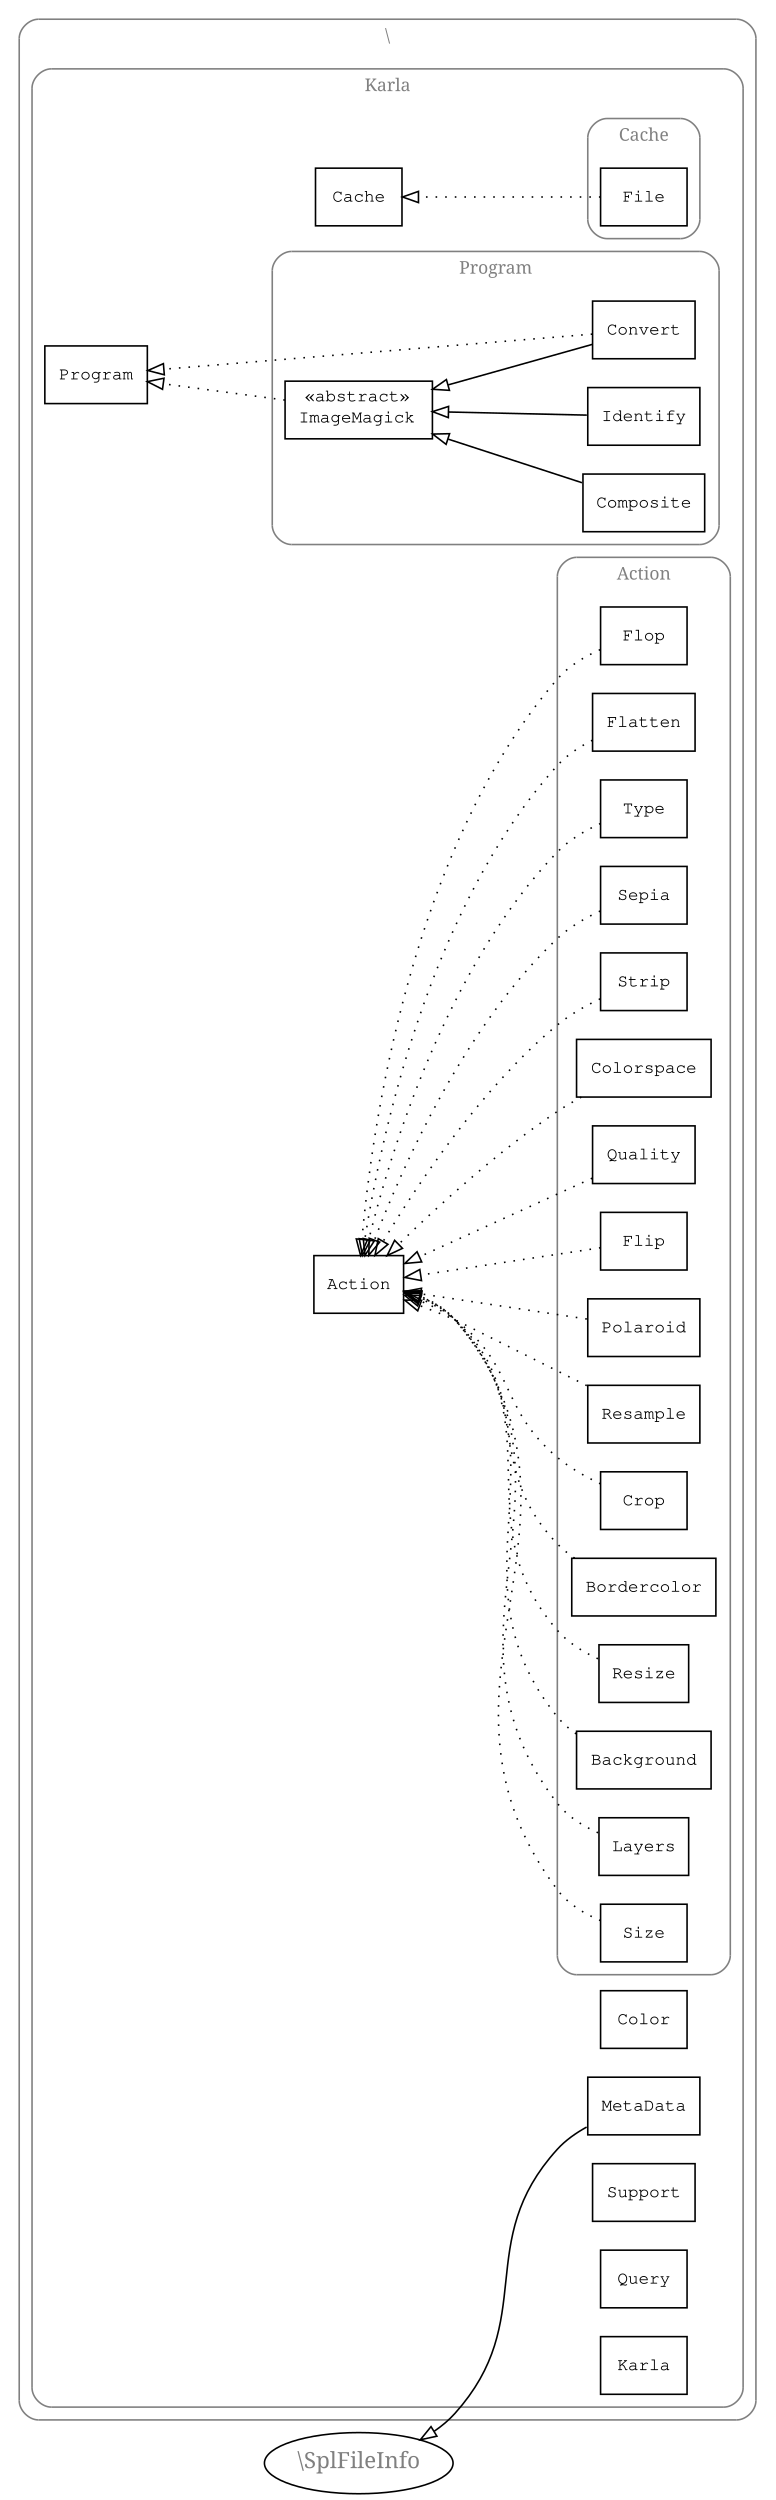
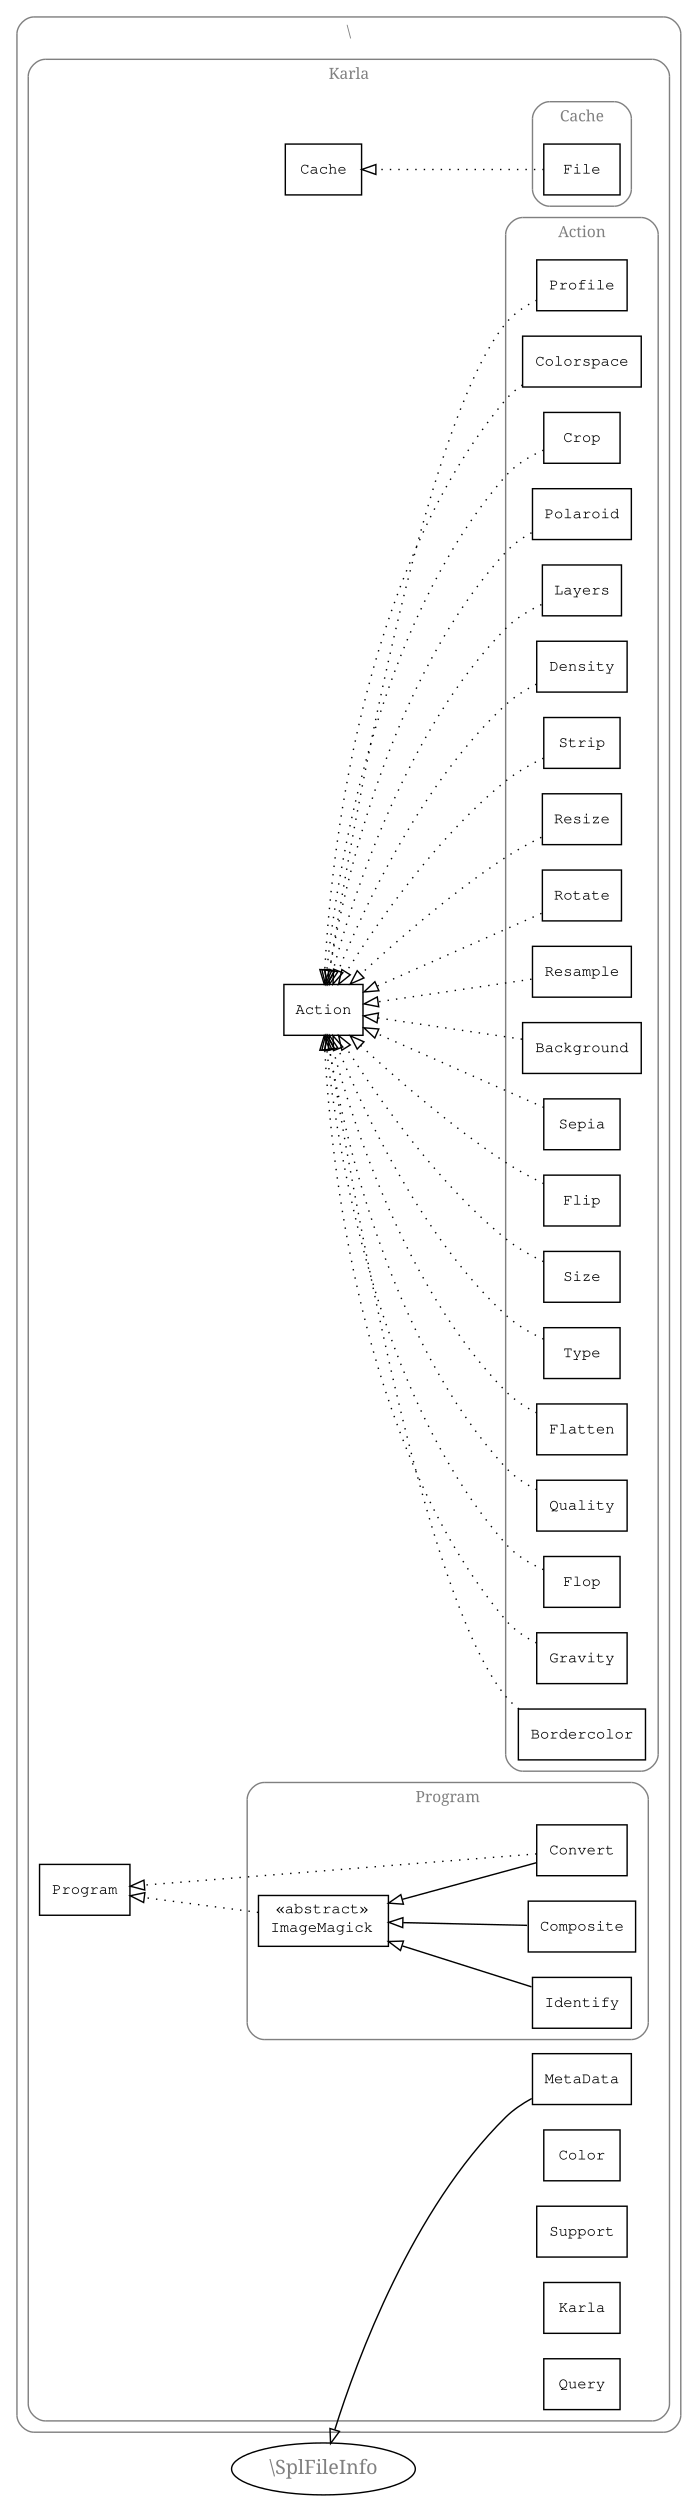
- <svg xmlns="http://www.w3.org/2000/svg" width="484pt" height="1561pt" viewBox="0.00 0.00 484.00 1561.00">
-   <g id="graph1" class="graph" transform="scale(1 1) rotate(0) translate(4 1557)">
-     <polygon fill="white" stroke="white" points="-4,5 -4,-1557 481,-1557 481,5 -4,5" />
+ <svg xmlns="http://www.w3.org/2000/svg" width="494pt" height="1770pt" viewBox="0.00 0.00 494.00 1770.00">
+   <g id="graph1" class="graph" transform="scale(1 1) rotate(0) translate(4 1766)">
+     <polygon fill="white" stroke="white" points="-4,5 -4,-1766 491,-1766 491,5 -4,5" />
    <g id="graph2" class="cluster">
-       <polyline fill="none" stroke="gray" points="20,-46 456,-46 " />
-       <path fill="none" stroke="gray" d="M456,-46C462,-46 468,-52 468,-58" />
-       <polyline fill="none" stroke="gray" points="468,-58 468,-1533 " />
-       <path fill="none" stroke="gray" d="M468,-1533C468,-1539 462,-1545 456,-1545" />
-       <polyline fill="none" stroke="gray" points="456,-1545 20,-1545 " />
-       <path fill="none" stroke="gray" d="M20,-1545C14,-1545 8,-1539 8,-1533" />
-       <polyline fill="none" stroke="gray" points="8,-1533 8,-58 " />
-       <path fill="none" stroke="gray" d="M8,-58C8,-52 14,-46 20,-46" />
-       <text text-anchor="middle" x="238" y="-1531.1" font-family="Times Roman,serif" font-size="11.00" fill="gray">\</text>
+       <polyline fill="none" stroke="gray" points="20,-44 466,-44 " />
+       <path fill="none" stroke="gray" d="M466,-44C472,-44 478,-50 478,-56" />
+       <polyline fill="none" stroke="gray" points="478,-56 478,-1742 " />
+       <path fill="none" stroke="gray" d="M478,-1742C478,-1748 472,-1754 466,-1754" />
+       <polyline fill="none" stroke="gray" points="466,-1754 20,-1754 " />
+       <path fill="none" stroke="gray" d="M20,-1754C14,-1754 8,-1748 8,-1742" />
+       <polyline fill="none" stroke="gray" points="8,-1742 8,-56 " />
+       <path fill="none" stroke="gray" d="M8,-56C8,-50 14,-44 20,-44" />
+       <text text-anchor="middle" x="243" y="-1740.1" font-family="Times Roman,serif" font-size="11.00" fill="gray">\</text>
    </g>
    <g id="graph3" class="cluster">
-       <polyline fill="none" stroke="gray" points="28,-54 448,-54 " />
-       <path fill="none" stroke="gray" d="M448,-54C454,-54 460,-60 460,-66" />
-       <polyline fill="none" stroke="gray" points="460,-66 460,-1502 " />
-       <path fill="none" stroke="gray" d="M460,-1502C460,-1508 454,-1514 448,-1514" />
-       <polyline fill="none" stroke="gray" points="448,-1514 28,-1514 " />
-       <path fill="none" stroke="gray" d="M28,-1514C22,-1514 16,-1508 16,-1502" />
-       <polyline fill="none" stroke="gray" points="16,-1502 16,-66 " />
-       <path fill="none" stroke="gray" d="M16,-66C16,-60 22,-54 28,-54" />
-       <text text-anchor="middle" x="238" y="-1500.1" font-family="Times Roman,serif" font-size="11.00" fill="gray">Karla</text>
+       <polyline fill="none" stroke="gray" points="28,-52 458,-52 " />
+       <path fill="none" stroke="gray" d="M458,-52C464,-52 470,-58 470,-64" />
+       <polyline fill="none" stroke="gray" points="470,-64 470,-1712 " />
+       <path fill="none" stroke="gray" d="M470,-1712C470,-1718 464,-1724 458,-1724" />
+       <polyline fill="none" stroke="gray" points="458,-1724 28,-1724 " />
+       <path fill="none" stroke="gray" d="M28,-1724C22,-1724 16,-1718 16,-1712" />
+       <polyline fill="none" stroke="gray" points="16,-1712 16,-64 " />
+       <path fill="none" stroke="gray" d="M16,-64C16,-58 22,-52 28,-52" />
+       <text text-anchor="middle" x="243" y="-1710.1" font-family="Times Roman,serif" font-size="11.00" fill="gray">Karla</text>
    </g>
    <g id="graph4" class="cluster">
-       <polyline fill="none" stroke="gray" points="375,-1408 421,-1408 " />
-       <path fill="none" stroke="gray" d="M421,-1408C427,-1408 433,-1414 433,-1420" />
-       <polyline fill="none" stroke="gray" points="433,-1420 433,-1471 " />
-       <path fill="none" stroke="gray" d="M433,-1471C433,-1477 427,-1483 421,-1483" />
-       <polyline fill="none" stroke="gray" points="421,-1483 375,-1483 " />
-       <path fill="none" stroke="gray" d="M375,-1483C369,-1483 363,-1477 363,-1471" />
-       <polyline fill="none" stroke="gray" points="363,-1471 363,-1420 " />
-       <path fill="none" stroke="gray" d="M363,-1420C363,-1414 369,-1408 375,-1408" />
-       <text text-anchor="middle" x="398" y="-1469.1" font-family="Times Roman,serif" font-size="11.00" fill="gray">Cache</text>
+       <polyline fill="none" stroke="gray" points="385,-1620 431,-1620 " />
+       <path fill="none" stroke="gray" d="M431,-1620C437,-1620 443,-1626 443,-1632" />
+       <polyline fill="none" stroke="gray" points="443,-1632 443,-1682 " />
+       <path fill="none" stroke="gray" d="M443,-1682C443,-1688 437,-1694 431,-1694" />
+       <polyline fill="none" stroke="gray" points="431,-1694 385,-1694 " />
+       <path fill="none" stroke="gray" d="M385,-1694C379,-1694 373,-1688 373,-1682" />
+       <polyline fill="none" stroke="gray" points="373,-1682 373,-1632 " />
+       <path fill="none" stroke="gray" d="M373,-1632C373,-1626 379,-1620 385,-1620" />
+       <text text-anchor="middle" x="408" y="-1680.1" font-family="Times Roman,serif" font-size="11.00" fill="gray">Cache</text>
    </g>
    <g id="graph5" class="cluster">
-       <polyline fill="none" stroke="gray" points="178,-1217 433,-1217 " />
-       <path fill="none" stroke="gray" d="M433,-1217C439,-1217 445,-1223 445,-1229" />
-       <polyline fill="none" stroke="gray" points="445,-1229 445,-1388 " />
-       <path fill="none" stroke="gray" d="M445,-1388C445,-1394 439,-1400 433,-1400" />
-       <polyline fill="none" stroke="gray" points="433,-1400 178,-1400 " />
-       <path fill="none" stroke="gray" d="M178,-1400C172,-1400 166,-1394 166,-1388" />
-       <polyline fill="none" stroke="gray" points="166,-1388 166,-1229 " />
-       <path fill="none" stroke="gray" d="M166,-1229C166,-1223 172,-1217 178,-1217" />
-       <text text-anchor="middle" x="305.5" y="-1386.1" font-family="Times Roman,serif" font-size="11.00" fill="gray">Program</text>
+       <polyline fill="none" stroke="gray" points="366,-512 450,-512 " />
+       <path fill="none" stroke="gray" d="M450,-512C456,-512 462,-518 462,-524" />
+       <polyline fill="none" stroke="gray" points="462,-524 462,-1600 " />
+       <path fill="none" stroke="gray" d="M462,-1600C462,-1606 456,-1612 450,-1612" />
+       <polyline fill="none" stroke="gray" points="450,-1612 366,-1612 " />
+       <path fill="none" stroke="gray" d="M366,-1612C360,-1612 354,-1606 354,-1600" />
+       <polyline fill="none" stroke="gray" points="354,-1600 354,-524 " />
+       <path fill="none" stroke="gray" d="M354,-524C354,-518 360,-512 366,-512" />
+       <text text-anchor="middle" x="408" y="-1598.1" font-family="Times Roman,serif" font-size="11.00" fill="gray">Action</text>
    </g>
    <g id="graph6" class="cluster">
-       <polyline fill="none" stroke="gray" points="356,-324 440,-324 " />
-       <path fill="none" stroke="gray" d="M440,-324C446,-324 452,-330 452,-336" />
-       <polyline fill="none" stroke="gray" points="452,-336 452,-1197 " />
-       <path fill="none" stroke="gray" d="M452,-1197C452,-1203 446,-1209 440,-1209" />
-       <polyline fill="none" stroke="gray" points="440,-1209 356,-1209 " />
-       <path fill="none" stroke="gray" d="M356,-1209C350,-1209 344,-1203 344,-1197" />
-       <polyline fill="none" stroke="gray" points="344,-1197 344,-336 " />
-       <path fill="none" stroke="gray" d="M344,-336C344,-330 350,-324 356,-324" />
-       <text text-anchor="middle" x="398" y="-1195.1" font-family="Times Roman,serif" font-size="11.00" fill="gray">Action</text>
+       <polyline fill="none" stroke="gray" points="183,-322 443,-322 " />
+       <path fill="none" stroke="gray" d="M443,-322C449,-322 455,-328 455,-334" />
+       <polyline fill="none" stroke="gray" points="455,-334 455,-492 " />
+       <path fill="none" stroke="gray" d="M455,-492C455,-498 449,-504 443,-504" />
+       <polyline fill="none" stroke="gray" points="443,-504 183,-504 " />
+       <path fill="none" stroke="gray" d="M183,-504C177,-504 171,-498 171,-492" />
+       <polyline fill="none" stroke="gray" points="171,-492 171,-334 " />
+       <path fill="none" stroke="gray" d="M171,-334C171,-328 177,-322 183,-322" />
+       <text text-anchor="middle" x="313" y="-490.1" font-family="Times Roman,serif" font-size="11.00" fill="gray">Program</text>
    </g>
    <g id="node4" class="node">
-       <polygon fill="none" stroke="black" points="425,-1452 371,-1452 371,-1416 425,-1416 425,-1452" />
-       <text text-anchor="middle" x="398" y="-1431.1" font-family="Courier,monospace" font-size="11.00">File</text>
+       <polygon fill="none" stroke="black" points="435,-1664 381,-1664 381,-1628 435,-1628 435,-1664" />
+       <text text-anchor="middle" x="408" y="-1643.1" font-family="Courier,monospace" font-size="11.00">File</text>
+     </g>
+     <g id="node38" class="node">
+       <polygon fill="none" stroke="black" points="252,-1664 198,-1664 198,-1628 252,-1628 252,-1664" />
+       <text text-anchor="middle" x="225" y="-1643.1" font-family="Courier,monospace" font-size="11.00">Cache</text>
+     </g>
+     <g id="edge7" class="edge">
+       <path fill="none" stroke="black" stroke-dasharray="1,5" d="M380.998,-1646C349.642,-1646 297.727,-1646 262.477,-1646" />
+       <polygon fill="none" stroke="black" points="262.113,-1642.5 252.113,-1646 262.113,-1649.5 262.113,-1642.5" />
+     </g>
+     <g id="node6" class="node">
+       <polygon fill="none" stroke="black" points="440,-1582 376,-1582 376,-1546 440,-1546 440,-1582" />
+       <text text-anchor="middle" x="408" y="-1561.1" font-family="Courier,monospace" font-size="11.00">Profile</text>
+     </g>
+     <g id="node36" class="node">
+       <polygon fill="none" stroke="black" points="253,-1069 197,-1069 197,-1033 253,-1033 253,-1069" />
+       <text text-anchor="middle" x="225" y="-1048.1" font-family="Courier,monospace" font-size="11.00">Action</text>
+     </g>
+     <g id="edge11" class="edge">
+       <path fill="none" stroke="black" stroke-dasharray="1,5" d="M375.998,-1553.48C367.838,-1549.46 359.757,-1544.07 354,-1537 294.821,-1464.31 244.153,-1171.58 229.36,-1079.13" />
+       <polygon fill="none" stroke="black" points="232.795,-1078.45 227.773,-1069.12 225.881,-1079.54 232.795,-1078.45" />
+     </g>
+     <g id="node7" class="node">
+       <polygon fill="none" stroke="black" points="450,-1528 366,-1528 366,-1492 450,-1492 450,-1528" />
+       <text text-anchor="middle" x="408" y="-1507.1" font-family="Courier,monospace" font-size="11.00">Colorspace</text>
+     </g>
+     <g id="edge13" class="edge">
+       <path fill="none" stroke="black" stroke-dasharray="1,5" d="M365.923,-1493.48C361.485,-1490.49 357.371,-1487.01 354,-1483 250.113,-1359.33 229.889,-1154.34 225.952,-1079.49" />
+       <polygon fill="none" stroke="black" points="229.444,-1079.24 225.481,-1069.41 222.452,-1079.57 229.444,-1079.24" />
+     </g>
+     <g id="node8" class="node">
+       <polygon fill="none" stroke="black" points="435,-1474 381,-1474 381,-1438 435,-1438 435,-1474" />
+       <text text-anchor="middle" x="408" y="-1453.1" font-family="Courier,monospace" font-size="11.00">Crop</text>
+     </g>
+     <g id="edge15" class="edge">
+       <path fill="none" stroke="black" stroke-dasharray="1,5" d="M380.801,-1447.31C371.231,-1443.09 361.103,-1437.13 354,-1429 261.333,-1322.92 234.505,-1147.19 227.376,-1079.13" />
+       <polygon fill="none" stroke="black" points="230.858,-1078.77 226.394,-1069.16 223.891,-1079.46 230.858,-1078.77" />
+     </g>
+     <g id="node9" class="node">
+       <polygon fill="none" stroke="black" points="443,-1420 373,-1420 373,-1384 443,-1384 443,-1420" />
+       <text text-anchor="middle" x="408" y="-1399.1" font-family="Courier,monospace" font-size="11.00">Polaroid</text>
+     </g>
+     <g id="edge17" class="edge">
+       <path fill="none" stroke="black" stroke-dasharray="1,5" d="M372.324,-1388.82C365.611,-1385.12 359.106,-1380.56 354,-1375 272.663,-1286.46 239.892,-1140.33 229.283,-1079.23" />
+       <polygon fill="none" stroke="black" points="232.703,-1078.46 227.606,-1069.17 225.798,-1079.61 232.703,-1078.46" />
+     </g>
+     <g id="node10" class="node">
+       <polygon fill="none" stroke="black" points="436,-1366 380,-1366 380,-1330 436,-1330 436,-1366" />
+       <text text-anchor="middle" x="408" y="-1345.1" font-family="Courier,monospace" font-size="11.00">Layers</text>
+     </g>
+     <g id="edge19" class="edge">
+       <path fill="none" stroke="black" stroke-dasharray="1,5" d="M379.349,-1337.96C370.408,-1333.77 361.051,-1328.18 354,-1321 283.696,-1249.42 246.05,-1132.18 231.8,-1078.91" />
+       <polygon fill="none" stroke="black" points="235.163,-1077.94 229.259,-1069.14 228.389,-1079.7 235.163,-1077.94" />
+     </g>
+     <g id="node11" class="node">
+       <polygon fill="none" stroke="black" points="440,-1312 376,-1312 376,-1276 440,-1276 440,-1312" />
+       <text text-anchor="middle" x="408" y="-1291.1" font-family="Courier,monospace" font-size="11.00">Density</text>
+     </g>
+     <g id="edge21" class="edge">
+       <path fill="none" stroke="black" stroke-dasharray="1,5" d="M375.804,-1281.64C368.105,-1277.72 360.3,-1272.85 354,-1267 294.616,-1211.9 253.567,-1123.26 235.457,-1078.6" />
+       <polygon fill="none" stroke="black" points="238.689,-1077.26 231.743,-1069.26 232.184,-1079.84 238.689,-1077.26" />
+     </g>
+     <g id="node12" class="node">
+       <polygon fill="none" stroke="black" points="435,-1258 381,-1258 381,-1222 435,-1222 435,-1258" />
+       <text text-anchor="middle" x="408" y="-1237.1" font-family="Courier,monospace" font-size="11.00">Strip</text>
+     </g>
+     <g id="edge23" class="edge">
+       <path fill="none" stroke="black" stroke-dasharray="1,5" d="M380.802,-1229.23C371.765,-1224.94 361.981,-1219.47 354,-1213 305.28,-1173.52 263.068,-1112.64 241.11,-1077.85" />
+       <polygon fill="none" stroke="black" points="243.972,-1075.82 235.719,-1069.18 238.028,-1079.52 243.972,-1075.82" />
+     </g>
+     <g id="node13" class="node">
+       <polygon fill="none" stroke="black" points="436,-1204 380,-1204 380,-1168 436,-1168 436,-1204" />
+       <text text-anchor="middle" x="408" y="-1183.1" font-family="Courier,monospace" font-size="11.00">Resize</text>
+     </g>
+     <g id="edge25" class="edge">
+       <path fill="none" stroke="black" stroke-dasharray="1,5" d="M379.281,-1173.19C370.905,-1169.05 361.889,-1164.17 354,-1159 315.925,-1134.04 276.391,-1099.43 251.291,-1076.18" />
+       <polygon fill="none" stroke="black" points="253.679,-1073.62 243.982,-1069.36 248.9,-1078.74 253.679,-1073.62" />
+     </g>
+     <g id="node14" class="node">
+       <polygon fill="none" stroke="black" points="436,-1150 380,-1150 380,-1114 436,-1114 436,-1150" />
+       <text text-anchor="middle" x="408" y="-1129.1" font-family="Courier,monospace" font-size="11.00">Rotate</text>
+     </g>
+     <g id="edge27" class="edge">
+       <path fill="none" stroke="black" stroke-dasharray="1,5" d="M379.406,-1119.34C348.073,-1105.47 297.665,-1083.16 263.019,-1067.83" />
+       <polygon fill="none" stroke="black" points="264.255,-1064.55 253.694,-1063.7 261.422,-1070.95 264.255,-1064.55" />
+     </g>
+     <g id="node15" class="node">
+       <polygon fill="none" stroke="black" points="443,-1096 373,-1096 373,-1060 443,-1060 443,-1096" />
+       <text text-anchor="middle" x="408" y="-1075.1" font-family="Courier,monospace" font-size="11.00">Resample</text>
+     </g>
+     <g id="edge29" class="edge">
+       <path fill="none" stroke="black" stroke-dasharray="1,5" d="M372.281,-1072.73C341.026,-1068.12 295.73,-1061.44 263.638,-1056.7" />
+       <polygon fill="none" stroke="black" points="264.121,-1053.23 253.717,-1055.24 263.099,-1060.16 264.121,-1053.23" />
+     </g>
+     <g id="node16" class="node">
+       <polygon fill="none" stroke="black" points="450,-1042 366,-1042 366,-1006 450,-1006 450,-1042" />
+       <text text-anchor="middle" x="408" y="-1021.1" font-family="Courier,monospace" font-size="11.00">Background</text>
+     </g>
+     <g id="edge31" class="edge">
+       <path fill="none" stroke="black" stroke-dasharray="1,5" d="M365.556,-1030.26C334.765,-1034.81 293.452,-1040.9 263.592,-1045.31" />
+       <polygon fill="none" stroke="black" points="262.926,-1041.87 253.544,-1046.79 263.947,-1048.79 262.926,-1041.87" />
+     </g>
+     <g id="node17" class="node">
+       <polygon fill="none" stroke="black" points="435,-988 381,-988 381,-952 435,-952 435,-988" />
+       <text text-anchor="middle" x="408" y="-967.1" font-family="Courier,monospace" font-size="11.00">Sepia</text>
+     </g>
+     <g id="edge33" class="edge">
+       <path fill="none" stroke="black" stroke-dasharray="1,5" d="M380.998,-981.952C349.826,-995.749 298.336,-1018.54 263.099,-1034.14" />
+       <polygon fill="none" stroke="black" points="261.35,-1031.08 253.622,-1038.33 264.183,-1037.48 261.35,-1031.08" />
+     </g>
+     <g id="node18" class="node">
+       <polygon fill="none" stroke="black" points="435,-934 381,-934 381,-898 435,-898 435,-934" />
+       <text text-anchor="middle" x="408" y="-913.1" font-family="Courier,monospace" font-size="11.00">Flip</text>
+     </g>
+     <g id="edge35" class="edge">
+       <path fill="none" stroke="black" stroke-dasharray="1,5" d="M380.947,-927.992C372.112,-932.307 362.415,-937.483 354,-943 315.925,-967.964 276.391,-1002.57 251.291,-1025.82" />
+       <polygon fill="none" stroke="black" points="248.9,-1023.26 243.982,-1032.64 253.679,-1028.38 248.9,-1023.26" />
+     </g>
+     <g id="node19" class="node">
+       <polygon fill="none" stroke="black" points="435,-880 381,-880 381,-844 435,-844 435,-880" />
+       <text text-anchor="middle" x="408" y="-859.1" font-family="Courier,monospace" font-size="11.00">Size</text>
+     </g>
+     <g id="edge37" class="edge">
+       <path fill="none" stroke="black" stroke-dasharray="1,5" d="M380.802,-872.769C371.765,-877.061 361.981,-882.533 354,-889 305.28,-928.477 263.068,-989.359 241.11,-1024.15" />
+       <polygon fill="none" stroke="black" points="238.028,-1022.48 235.719,-1032.82 243.972,-1026.18 238.028,-1022.48" />
+     </g>
+     <g id="node20" class="node">
+       <polygon fill="none" stroke="black" points="435,-826 381,-826 381,-790 435,-790 435,-826" />
+       <text text-anchor="middle" x="408" y="-805.1" font-family="Courier,monospace" font-size="11.00">Type</text>
+     </g>
+     <g id="edge39" class="edge">
+       <path fill="none" stroke="black" stroke-dasharray="1,5" d="M380.841,-817.917C371.604,-822.191 361.683,-827.87 354,-835 294.616,-890.104 253.567,-978.741 235.457,-1023.4" />
+       <polygon fill="none" stroke="black" points="232.184,-1022.16 231.743,-1032.74 238.689,-1024.74 232.184,-1022.16" />
+     </g>
+     <g id="node21" class="node">
+       <polygon fill="none" stroke="black" points="440,-772 376,-772 376,-736 440,-736 440,-772" />
+       <text text-anchor="middle" x="408" y="-751.1" font-family="Courier,monospace" font-size="11.00">Flatten</text>
+     </g>
+     <g id="edge41" class="edge">
+       <path fill="none" stroke="black" stroke-dasharray="1,5" d="M375.982,-765.68C368.104,-769.653 360.17,-774.719 354,-781 283.696,-852.577 246.05,-969.819 231.8,-1023.09" />
+       <polygon fill="none" stroke="black" points="228.389,-1022.3 229.259,-1032.86 235.163,-1024.06 228.389,-1022.3" />
+     </g>
+     <g id="node22" class="node">
+       <polygon fill="none" stroke="black" points="440,-718 376,-718 376,-682 440,-682 440,-718" />
+       <text text-anchor="middle" x="408" y="-697.1" font-family="Courier,monospace" font-size="11.00">Quality</text>
+     </g>
+     <g id="edge43" class="edge">
+       <path fill="none" stroke="black" stroke-dasharray="1,5" d="M375.974,-711.265C368.005,-715.258 360.027,-720.439 354,-727 272.663,-815.538 239.892,-961.67 229.283,-1022.77" />
+       <polygon fill="none" stroke="black" points="225.798,-1022.39 227.606,-1032.83 232.703,-1023.54 225.798,-1022.39" />
+     </g>
+     <g id="node23" class="node">
+       <polygon fill="none" stroke="black" points="435,-664 381,-664 381,-628 435,-628 435,-664" />
+       <text text-anchor="middle" x="408" y="-643.1" font-family="Courier,monospace" font-size="11.00">Flop</text>
+     </g>
+     <g id="edge45" class="edge">
+       <path fill="none" stroke="black" stroke-dasharray="1,5" d="M380.801,-654.692C371.231,-658.911 361.103,-664.869 354,-673 261.333,-779.08 234.505,-954.811 227.376,-1022.87" />
+       <polygon fill="none" stroke="black" points="223.891,-1022.54 226.394,-1032.84 230.858,-1023.23 223.891,-1022.54" />
+     </g>
+     <g id="node24" class="node">
+       <polygon fill="none" stroke="black" points="440,-610 376,-610 376,-574 440,-574 440,-610" />
+       <text text-anchor="middle" x="408" y="-589.1" font-family="Courier,monospace" font-size="11.00">Gravity</text>
+     </g>
+     <g id="edge47" class="edge">
+       <path fill="none" stroke="black" stroke-dasharray="1,5" d="M375.858,-602.775C367.794,-606.786 359.798,-612.098 354,-619 250.113,-742.673 229.889,-947.655 225.952,-1022.51" />
+       <polygon fill="none" stroke="black" points="222.452,-1022.43 225.481,-1032.59 229.444,-1022.76 222.452,-1022.43" />
+     </g>
+     <g id="node25" class="node">
+       <polygon fill="none" stroke="black" points="453,-556 363,-556 363,-520 453,-520 453,-556" />
+       <text text-anchor="middle" x="408" y="-535.1" font-family="Courier,monospace" font-size="11.00">Bordercolor</text>
+     </g>
+     <g id="edge49" class="edge">
+       <path fill="none" stroke="black" stroke-dasharray="1,5" d="M363.453,-556.092C359.942,-558.71 356.713,-561.667 354,-565 294.821,-637.69 244.153,-930.416 229.36,-1022.87" />
+       <polygon fill="none" stroke="black" points="225.881,-1022.46 227.773,-1032.88 232.795,-1023.55 225.881,-1022.46" />
+     </g>
+     <g id="node27" class="node">
+       <polygon fill="none" stroke="black" points="440,-474 376,-474 376,-438 440,-438 440,-474" />
+       <text text-anchor="middle" x="408" y="-453.1" font-family="Courier,monospace" font-size="11.00">Convert</text>
+     </g>
+     <g id="node28" class="node">
+       <polygon fill="none" stroke="black" points="271,-424 179,-424 179,-388 271,-388 271,-424" />
+       <text text-anchor="start" x="191" y="-411.433" font-family="Courier,monospace" font-size="11.00">«abstract»</text>
+       <text text-anchor="start" x="187.5" y="-398.233" font-family="Courier,monospace" font-size="11.00">ImageMagick</text>
+     </g>
+     <g id="edge51" class="edge">
+       <path fill="none" stroke="black" d="M375.705,-447.176C349.502,-440.017 311.948,-429.756 280.884,-421.269" />
+       <polygon fill="none" stroke="black" points="281.617,-417.841 271.048,-418.582 279.772,-424.594 281.617,-417.841" />
+     </g>
+     <g id="node37" class="node">
+       <polygon fill="none" stroke="black" points="88,-446 24,-446 24,-410 88,-410 88,-446" />
+       <text text-anchor="middle" x="56" y="-425.1" font-family="Courier,monospace" font-size="11.00">Program</text>
+     </g>
+     <g id="edge53" class="edge">
+       <path fill="none" stroke="black" stroke-dasharray="1,5" d="M375.829,-453.441C312.014,-448.365 169.436,-437.023 98.198,-431.357" />
+       <polygon fill="none" stroke="black" points="98.469,-427.867 88.223,-430.563 97.914,-434.845 98.469,-427.867" />
+     </g>
+     <g id="edge55" class="edge">
+       <path fill="none" stroke="black" stroke-dasharray="1,5" d="M178.82,-412.012C153.679,-415.284 122.796,-419.305 98.288,-422.495" />
+       <polygon fill="none" stroke="black" points="97.675,-419.045 88.21,-423.807 98.579,-425.987 97.675,-419.045" />
+     </g>
+     <g id="node29" class="node">
+       <polygon fill="none" stroke="black" points="446,-420 370,-420 370,-384 446,-384 446,-420" />
+       <text text-anchor="middle" x="408" y="-399.1" font-family="Courier,monospace" font-size="11.00">Composite</text>
+     </g>
+     <g id="edge57" class="edge">
+       <path fill="none" stroke="black" d="M369.19,-402.848C343.681,-403.406 309.882,-404.145 281.42,-404.767" />
+       <polygon fill="none" stroke="black" points="281.122,-401.272 271.201,-404.99 281.275,-408.271 281.122,-401.272" />
+     </g>
+     <g id="node30" class="node">
+       <polygon fill="none" stroke="black" points="443,-366 373,-366 373,-330 443,-330 443,-366" />
+       <text text-anchor="middle" x="408" y="-345.1" font-family="Courier,monospace" font-size="11.00">Identify</text>
+     </g>
+     <g id="edge59" class="edge">
+       <path fill="none" stroke="black" d="M372.281,-359.321C346.302,-367.555 310.62,-378.864 280.885,-388.288" />
+       <polygon fill="none" stroke="black" points="279.526,-385.047 271.051,-391.405 281.641,-391.72 279.526,-385.047" />
+     </g>
+     <g id="node31" class="node">
+       <polygon fill="none" stroke="black" points="443,-312 373,-312 373,-276 443,-276 443,-312" />
+       <text text-anchor="middle" x="408" y="-291.1" font-family="Courier,monospace" font-size="11.00">MetaData</text>
+     </g>
+     <g id="node41" class="node">
+       <ellipse fill="none" stroke="black" cx="225" cy="-18" rx="65.054" ry="18.385" />
+       <text text-anchor="middle" x="225" y="-14.4" font-family="Times Roman,serif" font-size="14.00" fill="gray">\SplFileInfo</text>
+     </g>
+     <g id="edge9" class="edge">
+       <path fill="none" stroke="black" d="M372.46,-280.263C365.814,-276.628 359.3,-272.224 354,-267 287.965,-201.906 248.787,-95.852 233.053,-45.81" />
+       <polygon fill="none" stroke="black" points="236.328,-44.552 230.05,-36.017 229.635,-46.604 236.328,-44.552" />
+     </g>
+     <g id="node32" class="node">
+       <polygon fill="none" stroke="black" points="435,-258 381,-258 381,-222 435,-222 435,-258" />
+       <text text-anchor="middle" x="408" y="-237.1" font-family="Courier,monospace" font-size="11.00">Color</text>
    </g>
    <g id="node33" class="node">
-       <polygon fill="none" stroke="black" points="247,-1452 193,-1452 193,-1416 247,-1416 247,-1452" />
-       <text text-anchor="middle" x="220" y="-1431.1" font-family="Courier,monospace" font-size="11.00">Cache</text>
-     </g>
-     <g id="edge7" class="edge">
-       <path fill="none" stroke="black" stroke-dasharray="1,5" d="M370.966,-1434C340.646,-1434 291.279,-1434 257.302,-1434" />
-       <polygon fill="none" stroke="black" points="257.289,-1430.5 247.289,-1434 257.289,-1437.5 257.289,-1430.5" />
-     </g>
-     <g id="node6" class="node">
-       <polygon fill="none" stroke="black" points="266,-1319 174,-1319 174,-1283 266,-1283 266,-1319" />
-       <text text-anchor="start" x="186" y="-1306.43" font-family="Courier,monospace" font-size="11.00">«abstract»</text>
-       <text text-anchor="start" x="182.5" y="-1293.23" font-family="Courier,monospace" font-size="11.00">ImageMagick</text>
-     </g>
-     <g id="node32" class="node">
-       <polygon fill="none" stroke="black" points="88,-1341 24,-1341 24,-1305 88,-1305 88,-1341" />
-       <text text-anchor="middle" x="56" y="-1320.1" font-family="Courier,monospace" font-size="11.00">Program</text>
-     </g>
-     <g id="edge9" class="edge">
-       <path fill="none" stroke="black" stroke-dasharray="1,5" d="M173.88,-1307.19C150.137,-1310.37 121.394,-1314.23 98.234,-1317.33" />
-       <polygon fill="none" stroke="black" points="97.471,-1313.91 88.025,-1318.7 98.401,-1320.84 97.471,-1313.91" />
-     </g>
-     <g id="node7" class="node">
-       <polygon fill="none" stroke="black" points="430,-1369 366,-1369 366,-1333 430,-1333 430,-1369" />
-       <text text-anchor="middle" x="398" y="-1348.1" font-family="Courier,monospace" font-size="11.00">Convert</text>
-     </g>
-     <g id="edge11" class="edge">
-       <path fill="none" stroke="black" d="M365.766,-1341.95C340.743,-1334.92 305.445,-1325 275.852,-1316.69" />
-       <polygon fill="none" stroke="black" points="276.632,-1313.27 266.058,-1313.94 274.739,-1320.01 276.632,-1313.27" />
-     </g>
-     <g id="edge13" class="edge">
-       <path fill="none" stroke="black" stroke-dasharray="1,5" d="M365.825,-1348.37C303.826,-1343.29 167.816,-1332.15 98.472,-1326.48" />
-       <polygon fill="none" stroke="black" points="98.591,-1322.98 88.338,-1325.65 98.019,-1329.95 98.591,-1322.98" />
-     </g>
-     <g id="node8" class="node">
-       <polygon fill="none" stroke="black" points="433,-1315 363,-1315 363,-1279 433,-1279 433,-1315" />
-       <text text-anchor="middle" x="398" y="-1294.1" font-family="Courier,monospace" font-size="11.00">Identify</text>
-     </g>
-     <g id="edge15" class="edge">
-       <path fill="none" stroke="black" d="M362.407,-1297.8C337.739,-1298.35 304.385,-1299.1 276.158,-1299.74" />
-       <polygon fill="none" stroke="black" points="275.935,-1296.24 266.016,-1299.97 276.092,-1303.24 275.935,-1296.24" />
-     </g>
-     <g id="node9" class="node">
-       <polygon fill="none" stroke="black" points="436,-1261 360,-1261 360,-1225 436,-1225 436,-1261" />
-       <text text-anchor="middle" x="398" y="-1240.1" font-family="Courier,monospace" font-size="11.00">Composite</text>
-     </g>
-     <g id="edge17" class="edge">
-       <path fill="none" stroke="black" d="M359.377,-1255.59C334.971,-1263.54 303.03,-1273.95 275.883,-1282.79" />
-       <polygon fill="none" stroke="black" points="274.545,-1279.55 266.122,-1285.97 276.714,-1286.2 274.545,-1279.55" />
-     </g>
-     <g id="node11" class="node">
-       <polygon fill="none" stroke="black" points="425,-1178 371,-1178 371,-1142 425,-1142 425,-1178" />
-       <text text-anchor="middle" x="398" y="-1157.1" font-family="Courier,monospace" font-size="11.00">Flop</text>
+       <polygon fill="none" stroke="black" points="440,-204 376,-204 376,-168 440,-168 440,-204" />
+       <text text-anchor="middle" x="408" y="-183.1" font-family="Courier,monospace" font-size="11.00">Support</text>
    </g>
    <g id="node34" class="node">
-       <polygon fill="none" stroke="black" points="248,-773 192,-773 192,-737 248,-737 248,-773" />
-       <text text-anchor="middle" x="220" y="-752.1" font-family="Courier,monospace" font-size="11.00">Action</text>
-     </g>
-     <g id="edge21" class="edge">
-       <path fill="none" stroke="black" stroke-dasharray="1,5" d="M370.749,-1151.35C361.173,-1147.14 351.054,-1141.17 344,-1133 252.331,-1026.79 228.065,-851.137 221.952,-783.116" />
-       <polygon fill="none" stroke="black" points="225.44,-782.824 221.12,-773.15 218.465,-783.407 225.44,-782.824" />
-     </g>
-     <g id="node12" class="node">
-       <polygon fill="none" stroke="black" points="430,-1124 366,-1124 366,-1088 430,-1088 430,-1124" />
-       <text text-anchor="middle" x="398" y="-1103.1" font-family="Courier,monospace" font-size="11.00">Flatten</text>
-     </g>
-     <g id="edge23" class="edge">
-       <path fill="none" stroke="black" stroke-dasharray="1,5" d="M365.915,-1094.79C357.947,-1090.8 349.983,-1085.6 344,-1079 263.679,-990.384 233.356,-844.295 223.794,-783.216" />
-       <polygon fill="none" stroke="black" points="227.231,-782.536 222.29,-773.165 220.309,-783.572 227.231,-782.536" />
-     </g>
-     <g id="node13" class="node">
-       <polygon fill="none" stroke="black" points="425,-1070 371,-1070 371,-1034 425,-1034 425,-1070" />
-       <text text-anchor="middle" x="398" y="-1049.1" font-family="Courier,monospace" font-size="11.00">Type</text>
-     </g>
-     <g id="edge25" class="edge">
-       <path fill="none" stroke="black" stroke-dasharray="1,5" d="M370.957,-1042.79C361.516,-1038.53 351.434,-1032.68 344,-1025 274.736,-953.403 239.407,-836.171 226.231,-782.904" />
-       <polygon fill="none" stroke="black" points="229.624,-782.043 223.888,-773.136 222.817,-783.676 229.624,-782.043" />
-     </g>
-     <g id="node14" class="node">
-       <polygon fill="none" stroke="black" points="425,-1016 371,-1016 371,-980 425,-980 425,-1016" />
-       <text text-anchor="middle" x="398" y="-995.1" font-family="Courier,monospace" font-size="11.00">Sepia</text>
-     </g>
-     <g id="edge27" class="edge">
-       <path fill="none" stroke="black" stroke-dasharray="1,5" d="M370.772,-988.157C361.529,-983.889 351.622,-978.196 344,-971 285.807,-916.06 246.944,-827.658 229.878,-782.896" />
-       <polygon fill="none" stroke="black" points="233.061,-781.413 226.288,-773.266 226.502,-783.859 233.061,-781.413" />
-     </g>
-     <g id="node15" class="node">
-       <polygon fill="none" stroke="black" points="425,-962 371,-962 371,-926 425,-926 425,-962" />
-       <text text-anchor="middle" x="398" y="-941.1" font-family="Courier,monospace" font-size="11.00">Strip</text>
-     </g>
-     <g id="edge29" class="edge">
-       <path fill="none" stroke="black" stroke-dasharray="1,5" d="M370.731,-933.318C361.688,-929.033 351.918,-923.543 344,-917 296.379,-877.651 256.089,-816.723 235.245,-781.884" />
-       <polygon fill="none" stroke="black" points="238.223,-780.043 230.132,-773.204 232.192,-783.596 238.223,-780.043" />
-     </g>
-     <g id="node16" class="node">
-       <polygon fill="none" stroke="black" points="440,-908 356,-908 356,-872 440,-872 440,-908" />
-       <text text-anchor="middle" x="398" y="-887.1" font-family="Courier,monospace" font-size="11.00">Colorspace</text>
-     </g>
-     <g id="edge31" class="edge">
-       <path fill="none" stroke="black" stroke-dasharray="1,5" d="M358.979,-871.98C353.824,-869.172 348.703,-866.149 344,-863 306.971,-838.202 268.993,-803.488 244.993,-780.173" />
-       <polygon fill="none" stroke="black" points="247.301,-777.534 237.711,-773.03 242.399,-782.531 247.301,-777.534" />
-     </g>
-     <g id="node17" class="node">
-       <polygon fill="none" stroke="black" points="430,-854 366,-854 366,-818 430,-818 430,-854" />
-       <text text-anchor="middle" x="398" y="-833.1" font-family="Courier,monospace" font-size="11.00">Quality</text>
-     </g>
-     <g id="edge33" class="edge">
-       <path fill="none" stroke="black" stroke-dasharray="1,5" d="M365.766,-821.332C335.532,-807.573 290.298,-786.989 258.25,-772.406" />
-       <polygon fill="none" stroke="black" points="259.31,-769.043 248.759,-768.087 256.411,-775.414 259.31,-769.043" />
-     </g>
-     <g id="node18" class="node">
-       <polygon fill="none" stroke="black" points="425,-800 371,-800 371,-764 425,-764 425,-800" />
-       <text text-anchor="middle" x="398" y="-779.1" font-family="Courier,monospace" font-size="11.00">Flip</text>
-     </g>
-     <g id="edge35" class="edge">
-       <path fill="none" stroke="black" stroke-dasharray="1,5" d="M370.966,-777.899C341.087,-773.367 292.711,-766.029 258.793,-760.884" />
-       <polygon fill="none" stroke="black" points="259.179,-757.403 248.767,-759.364 258.129,-764.324 259.179,-757.403" />
-     </g>
-     <g id="node19" class="node">
-       <polygon fill="none" stroke="black" points="433,-746 363,-746 363,-710 433,-710 433,-746" />
-       <text text-anchor="middle" x="398" y="-725.1" font-family="Courier,monospace" font-size="11.00">Polaroid</text>
-     </g>
-     <g id="edge37" class="edge">
-       <path fill="none" stroke="black" stroke-dasharray="1,5" d="M362.407,-733.399C332.418,-737.948 289.592,-744.444 258.746,-749.123" />
-       <polygon fill="none" stroke="black" points="258.142,-745.674 248.78,-750.634 259.192,-752.595 258.142,-745.674" />
-     </g>
-     <g id="node20" class="node">
-       <polygon fill="none" stroke="black" points="433,-692 363,-692 363,-656 433,-656 433,-692" />
-       <text text-anchor="middle" x="398" y="-671.1" font-family="Courier,monospace" font-size="11.00">Resample</text>
-     </g>
-     <g id="edge39" class="edge">
-       <path fill="none" stroke="black" stroke-dasharray="1,5" d="M362.383,-691.816C327.74,-709.143 280.267,-732.885 280,-733 273.067,-735.993 265.579,-738.95 258.322,-741.678" />
-       <polygon fill="none" stroke="black" points="256.82,-738.501 248.642,-745.238 259.236,-745.071 256.82,-738.501" />
-     </g>
-     <g id="node21" class="node">
-       <polygon fill="none" stroke="black" points="425,-638 371,-638 371,-602 425,-602 425,-638" />
-       <text text-anchor="middle" x="398" y="-617.1" font-family="Courier,monospace" font-size="11.00">Crop</text>
-     </g>
-     <g id="edge41" class="edge">
-       <path fill="none" stroke="black" stroke-dasharray="1,5" d="M370.956,-630.49C361.832,-634.789 351.954,-640.336 344,-647 307.478,-677.596 318.18,-704.5 280,-733 273.499,-737.853 265.816,-741.729 258.157,-744.789" />
-       <polygon fill="none" stroke="black" points="256.784,-741.564 248.559,-748.242 259.154,-748.15 256.784,-741.564" />
-     </g>
-     <g id="node22" class="node">
-       <polygon fill="none" stroke="black" points="443,-584 353,-584 353,-548 443,-548 443,-584" />
-       <text text-anchor="middle" x="398" y="-563.1" font-family="Courier,monospace" font-size="11.00">Bordercolor</text>
-     </g>
-     <g id="edge43" class="edge">
-       <path fill="none" stroke="black" stroke-dasharray="1,5" d="M354.829,-584.056C350.901,-586.708 347.204,-589.683 344,-593 296.474,-642.213 330.211,-686.529 280,-733 273.864,-738.679 266.141,-742.921 258.297,-746.08" />
-       <polygon fill="none" stroke="black" points="257.048,-742.809 248.768,-749.42 259.363,-749.415 257.048,-742.809" />
-     </g>
-     <g id="node23" class="node">
-       <polygon fill="none" stroke="black" points="426,-530 370,-530 370,-494 426,-494 426,-530" />
-       <text text-anchor="middle" x="398" y="-509.1" font-family="Courier,monospace" font-size="11.00">Resize</text>
-     </g>
-     <g id="edge45" class="edge">
-       <path fill="none" stroke="black" stroke-dasharray="1,5" d="M369.359,-521.279C360.206,-525.452 350.718,-531.23 344,-539 284.619,-607.682 343.139,-667.756 280,-733 274.076,-739.122 266.308,-743.55 258.335,-746.751" />
-       <polygon fill="none" stroke="black" points="256.946,-743.527 248.619,-750.077 259.213,-750.149 256.946,-743.527" />
-     </g>
-     <g id="node24" class="node">
-       <polygon fill="none" stroke="black" points="440,-476 356,-476 356,-440 440,-440 440,-476" />
-       <text text-anchor="middle" x="398" y="-455.1" font-family="Courier,monospace" font-size="11.00">Background</text>
-     </g>
-     <g id="edge47" class="edge">
-       <path fill="none" stroke="black" stroke-dasharray="1,5" d="M355.775,-474.395C351.362,-477.411 347.295,-480.924 344,-485 272.436,-573.524 356.416,-648.628 280,-733 274.165,-739.443 266.282,-744.002 258.151,-747.228" />
-       <polygon fill="none" stroke="black" points="256.966,-743.934 248.6,-750.435 259.194,-750.57 256.966,-743.934" />
-     </g>
-     <g id="node25" class="node">
-       <polygon fill="none" stroke="black" points="426,-422 370,-422 370,-386 426,-386 426,-422" />
-       <text text-anchor="middle" x="398" y="-401.1" font-family="Courier,monospace" font-size="11.00">Layers</text>
-     </g>
-     <g id="edge49" class="edge">
-       <path fill="none" stroke="black" stroke-dasharray="1,5" d="M369.423,-412.62C360.052,-416.773 350.41,-422.707 344,-431 260.097,-539.558 369.859,-629.317 280,-733 274.307,-739.569 266.48,-744.177 258.357,-747.41" />
-       <polygon fill="none" stroke="black" points="257.169,-744.117 248.796,-750.609 259.39,-750.755 257.169,-744.117" />
-     </g>
-     <g id="node26" class="node">
-       <polygon fill="none" stroke="black" points="425,-368 371,-368 371,-332 425,-332 425,-368" />
-       <text text-anchor="middle" x="398" y="-347.1" font-family="Courier,monospace" font-size="11.00">Size</text>
-     </g>
-     <g id="edge51" class="edge">
-       <path fill="none" stroke="black" stroke-dasharray="1,5" d="M370.965,-357.785C361.06,-361.947 350.657,-368.105 344,-377 247.672,-505.702 383.393,-609.901 280,-733 274.358,-739.717 266.479,-744.383 258.281,-747.625" />
-       <polygon fill="none" stroke="black" points="257.025,-744.354 248.627,-750.814 259.221,-751.001 257.025,-744.354" />
-     </g>
-     <g id="node27" class="node">
-       <polygon fill="none" stroke="black" points="425,-314 371,-314 371,-278 425,-278 425,-314" />
-       <text text-anchor="middle" x="398" y="-293.1" font-family="Courier,monospace" font-size="11.00">Color</text>
-     </g>
-     <g id="node28" class="node">
-       <polygon fill="none" stroke="black" points="433,-260 363,-260 363,-224 433,-224 433,-260" />
-       <text text-anchor="middle" x="398" y="-239.1" font-family="Courier,monospace" font-size="11.00">MetaData</text>
-     </g>
-     <g id="node42" class="node">
-       <ellipse fill="none" stroke="black" cx="220" cy="-19" rx="58.898" ry="19.092" />
-       <text text-anchor="middle" x="220" y="-15.9" font-family="Times Roman,serif" font-size="14.00" fill="gray">\SplFileInfo</text>
-     </g>
-     <g id="edge19" class="edge">
-       <path fill="none" stroke="black" d="M362.286,-228.854C355.575,-225.157 349.081,-220.58 344,-215 291.045,-156.839 332.568,-108.51 280,-50 276.278,-45.857 271.871,-42.184 267.163,-38.95" />
-       <polygon fill="none" stroke="black" points="268.796,-35.846 258.443,-33.595 265.132,-41.811 268.796,-35.846" />
-     </g>
-     <g id="node29" class="node">
-       <polygon fill="none" stroke="black" points="430,-206 366,-206 366,-170 430,-170 430,-206" />
-       <text text-anchor="middle" x="398" y="-185.1" font-family="Courier,monospace" font-size="11.00">Support</text>
-     </g>
-     <g id="node30" class="node">
-       <polygon fill="none" stroke="black" points="425,-152 371,-152 371,-116 425,-116 425,-152" />
-       <text text-anchor="middle" x="398" y="-131.1" font-family="Courier,monospace" font-size="11.00">Query</text>
-     </g>
-     <g id="node31" class="node">
-       <polygon fill="none" stroke="black" points="425,-98 371,-98 371,-62 425,-62 425,-98" />
-       <text text-anchor="middle" x="398" y="-77.1" font-family="Courier,monospace" font-size="11.00">Karla</text>
+       <polygon fill="none" stroke="black" points="435,-150 381,-150 381,-114 435,-114 435,-150" />
+       <text text-anchor="middle" x="408" y="-129.1" font-family="Courier,monospace" font-size="11.00">Karla</text>
+     </g>
+     <g id="node35" class="node">
+       <polygon fill="none" stroke="black" points="435,-96 381,-96 381,-60 435,-60 435,-96" />
+       <text text-anchor="middle" x="408" y="-75.1" font-family="Courier,monospace" font-size="11.00">Query</text>
    </g>
  </g>
</svg>
